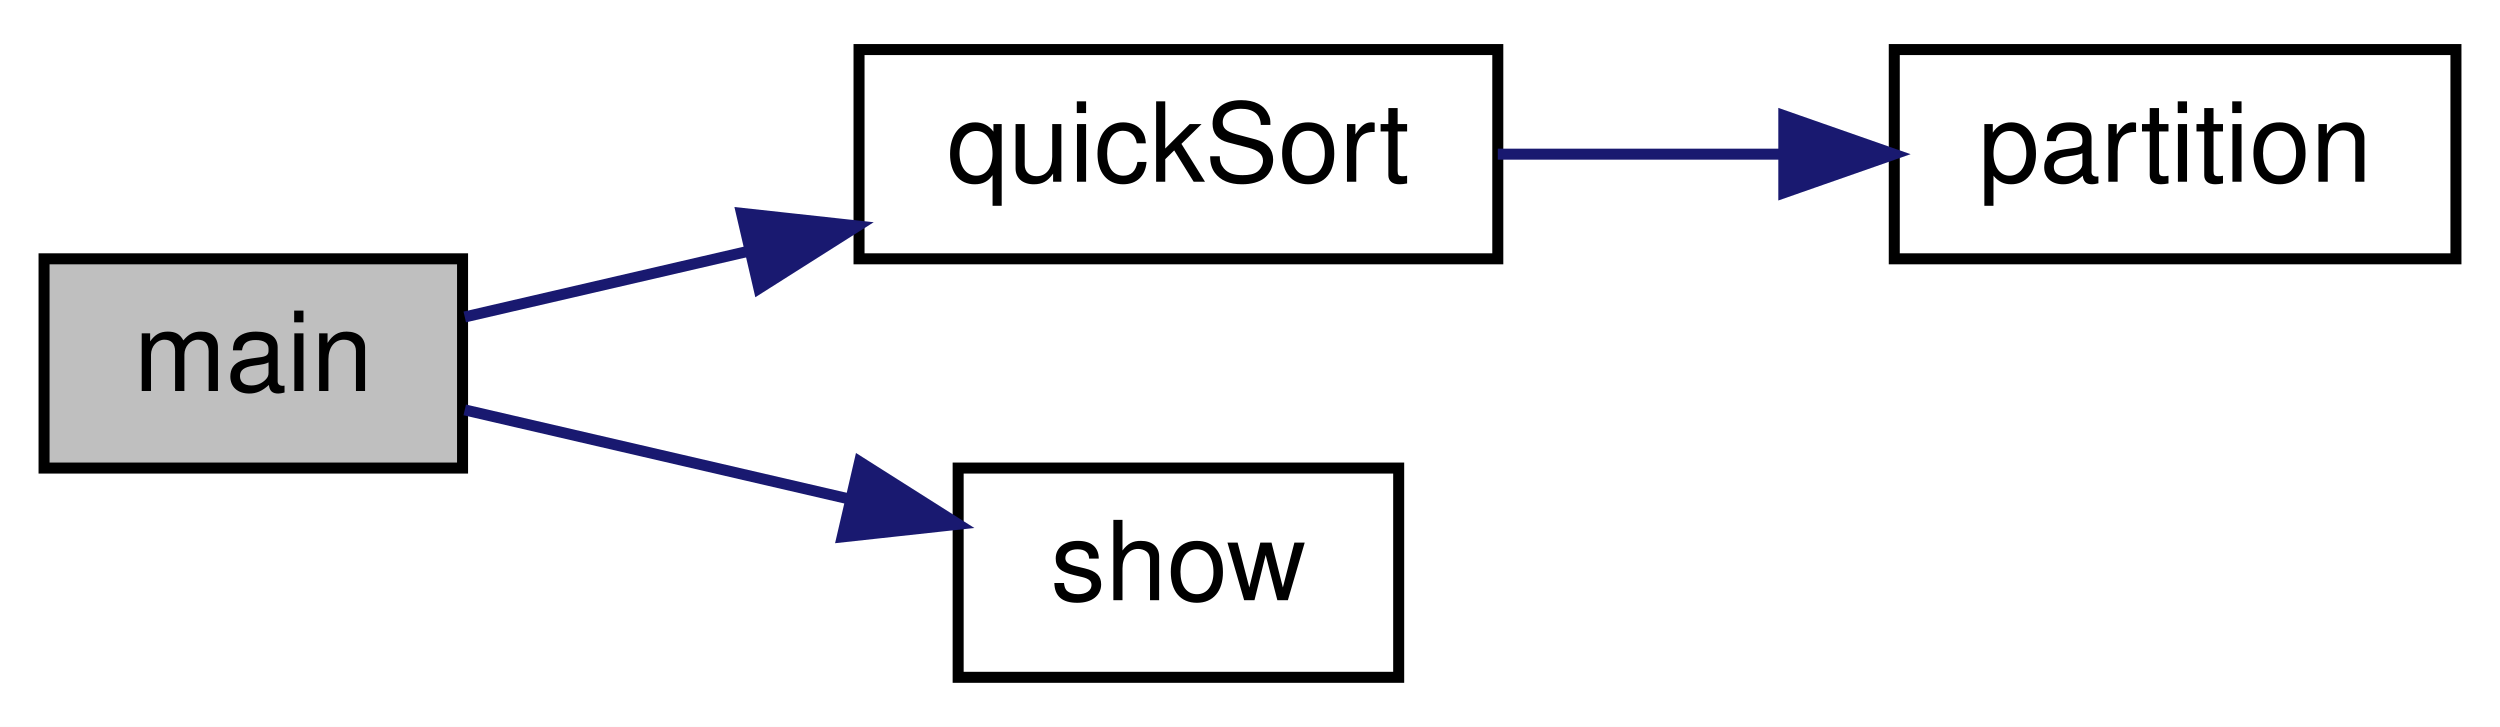
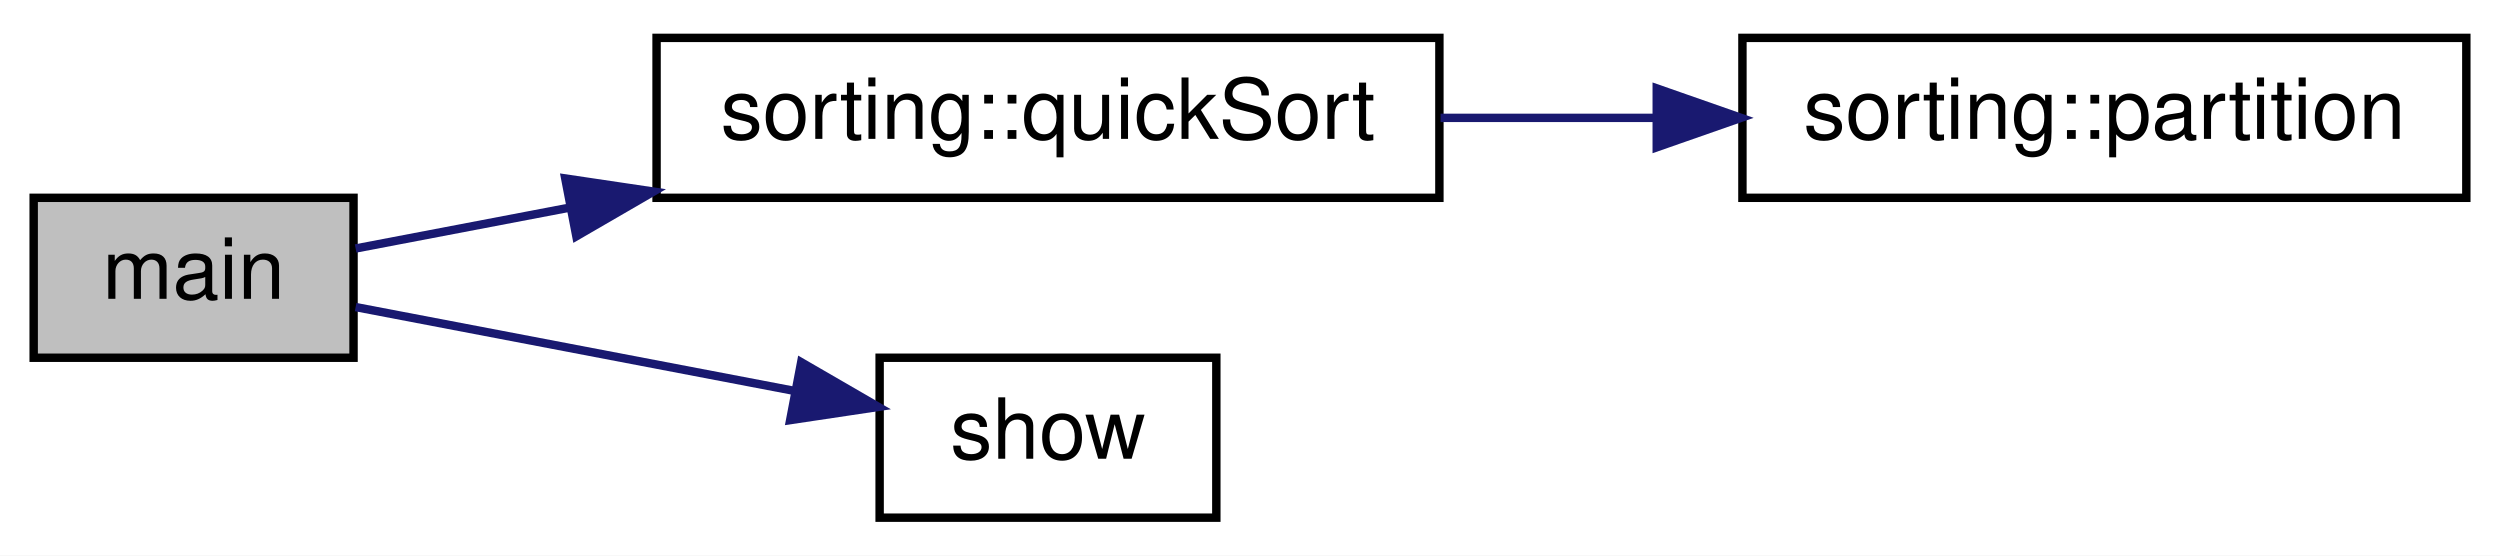
- <svg xmlns="http://www.w3.org/2000/svg" xmlns:xlink="http://www.w3.org/1999/xlink" width="227pt" height="66pt" viewBox="0.00 0.00 227.00 66.00">
+ <svg xmlns="http://www.w3.org/2000/svg" xmlns:xlink="http://www.w3.org/1999/xlink" width="297pt" height="66pt" viewBox="0.00 0.00 297.00 66.00">
  <g id="graph0" class="graph" transform="scale(1 1) rotate(0) translate(4 62)">
-     <polygon fill="white" stroke="transparent" points="-4,4 -4,-62 223,-62 223,4 -4,4" />
+     <polygon fill="white" stroke="transparent" points="-4,4 -4,-62 293,-62 293,4 -4,4" />
    <g id="node1" class="node">
      <g id="a_node1">
        <a xlink:title=" ">
          <polygon fill="#bfbfbf" stroke="black" points="0,-19.5 0,-38.5 38,-38.5 38,-19.5 0,-19.5" />
          <text text-anchor="middle" x="19" y="-26.5" font-family="Helvetica,sans-Serif" font-size="10.00">main</text>
        </a>
      </g>
    </g>
    <g id="node2" class="node">
      <g id="a_node2">
-         <a xlink:href="../../d1/d21/quick__sort_8cpp.html#a6deda3bd254bf5da0c533d0a02b81922" target="_top" xlink:title=" ">
-           <polygon fill="white" stroke="black" points="74,-38.5 74,-57.5 132,-57.5 132,-38.5 74,-38.5" />
-           <text text-anchor="middle" x="103" y="-45.5" font-family="Helvetica,sans-Serif" font-size="10.00">quickSort</text>
+         <a xlink:href="../../d5/d91/namespacesorting.html#a50b66a1c652291b9a346ec7342967178" target="_top" xlink:title=" ">
+           <polygon fill="white" stroke="black" points="74,-38.5 74,-57.5 167,-57.5 167,-38.5 74,-38.5" />
+           <text text-anchor="middle" x="120.5" y="-45.5" font-family="Helvetica,sans-Serif" font-size="10.00">sorting::quickSort</text>
        </a>
      </g>
    </g>
    <g id="edge1" class="edge">
-       <path fill="none" stroke="midnightblue" d="M38.2,-33.22C45.81,-34.98 54.96,-37.1 63.92,-39.18" />
-       <polygon fill="midnightblue" stroke="midnightblue" points="63.33,-42.63 73.86,-41.48 64.91,-35.81 63.33,-42.63" />
+       <path fill="none" stroke="midnightblue" d="M38.25,-32.48C45.58,-33.89 54.47,-35.58 63.64,-37.33" />
+       <polygon fill="midnightblue" stroke="midnightblue" points="63.15,-40.8 73.63,-39.24 64.47,-33.93 63.15,-40.8" />
    </g>
    <g id="node4" class="node">
      <g id="a_node4">
        <a xlink:href="../../db/d3c/tower__of__hanoi_8cpp.html#a746d9a3984bba88fd6dd91978f6931ed" target="_top" xlink:title=" ">
-           <polygon fill="white" stroke="black" points="83,-0.5 83,-19.5 123,-19.5 123,-0.5 83,-0.5" />
-           <text text-anchor="middle" x="103" y="-7.5" font-family="Helvetica,sans-Serif" font-size="10.00">show</text>
+           <polygon fill="white" stroke="black" points="100.5,-0.5 100.5,-19.5 140.5,-19.5 140.5,-0.5 100.5,-0.5" />
+           <text text-anchor="middle" x="120.5" y="-7.5" font-family="Helvetica,sans-Serif" font-size="10.00">show</text>
        </a>
      </g>
    </g>
    <g id="edge3" class="edge">
-       <path fill="none" stroke="midnightblue" d="M38.2,-24.78C48.49,-22.4 61.59,-19.36 73.24,-16.66" />
-       <polygon fill="midnightblue" stroke="midnightblue" points="74.05,-20.07 83,-14.4 72.47,-13.25 74.05,-20.07" />
+       <path fill="none" stroke="midnightblue" d="M38.25,-25.52C52.84,-22.73 73.57,-18.77 90.43,-15.55" />
+       <polygon fill="midnightblue" stroke="midnightblue" points="91.18,-18.97 100.35,-13.66 89.87,-12.09 91.18,-18.97" />
    </g>
    <g id="node3" class="node">
      <g id="a_node3">
-         <a xlink:href="../../d1/d21/quick__sort_8cpp.html#a2f0658d814c1e14b49d419add95c79b9" target="_top" xlink:title=" ">
-           <polygon fill="white" stroke="black" points="168,-38.5 168,-57.5 219,-57.5 219,-38.5 168,-38.5" />
-           <text text-anchor="middle" x="193.5" y="-45.5" font-family="Helvetica,sans-Serif" font-size="10.00">partition</text>
+         <a xlink:href="../../d5/d91/namespacesorting.html#a7e7f25f31c50523990437abf2ac3907e" target="_top" xlink:title=" ">
+           <polygon fill="white" stroke="black" points="203,-38.5 203,-57.5 289,-57.5 289,-38.5 203,-38.5" />
+           <text text-anchor="middle" x="246" y="-45.5" font-family="Helvetica,sans-Serif" font-size="10.00">sorting::partition</text>
        </a>
      </g>
    </g>
    <g id="edge2" class="edge">
-       <path fill="none" stroke="midnightblue" d="M132,-48C140.21,-48 149.29,-48 157.85,-48" />
-       <polygon fill="midnightblue" stroke="midnightblue" points="157.97,-51.5 167.97,-48 157.97,-44.5 157.97,-51.5" />
+       <path fill="none" stroke="midnightblue" d="M167.14,-48C175.44,-48 184.16,-48 192.64,-48" />
+       <polygon fill="midnightblue" stroke="midnightblue" points="192.82,-51.5 202.82,-48 192.82,-44.5 192.82,-51.5" />
    </g>
  </g>
</svg>
